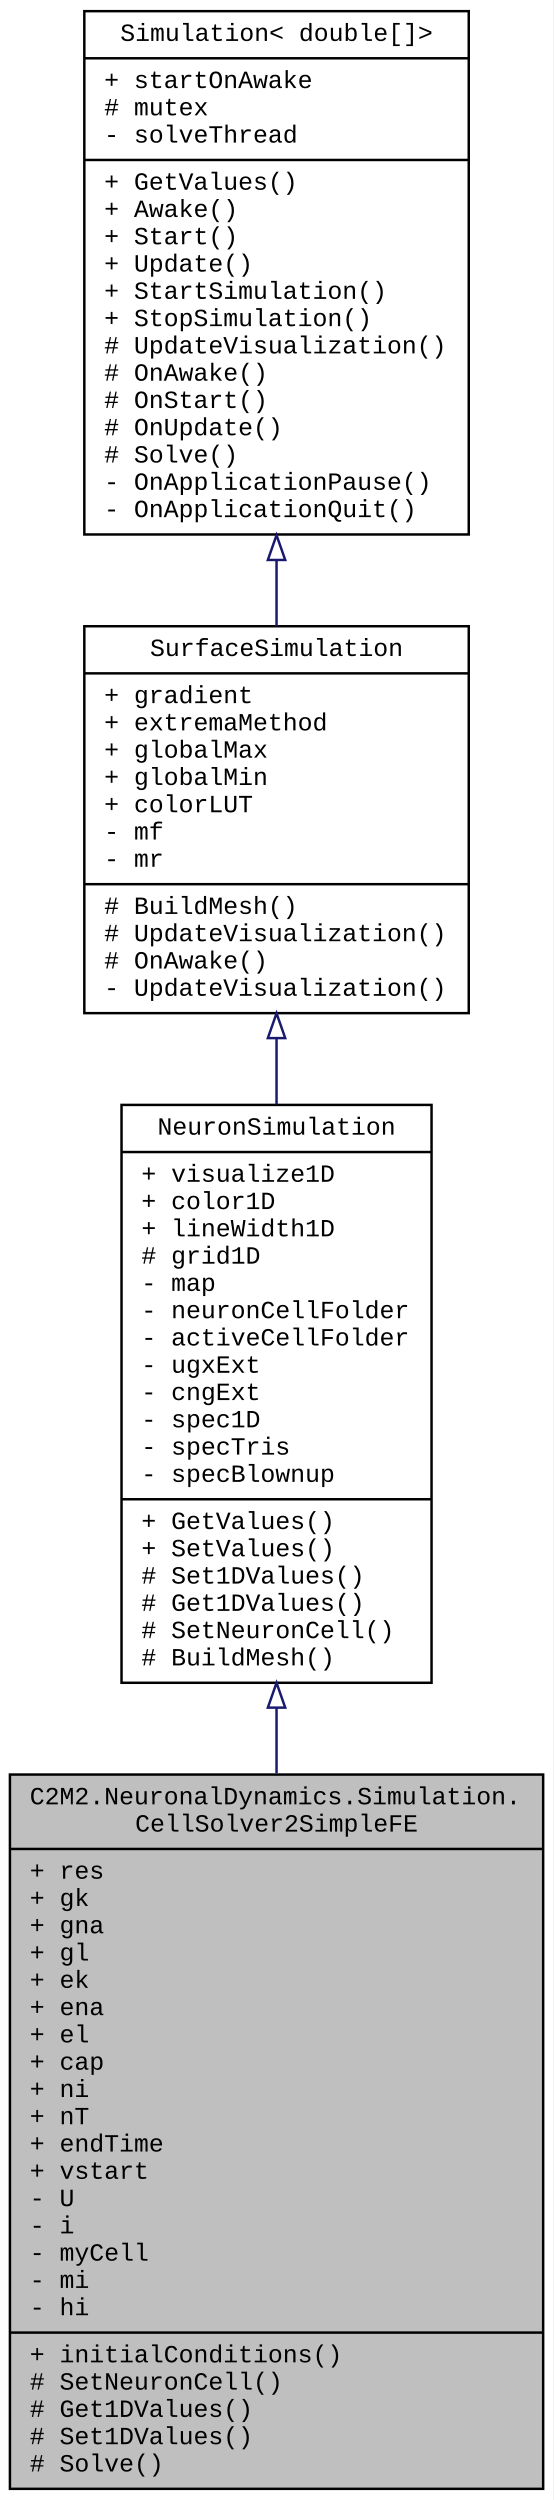
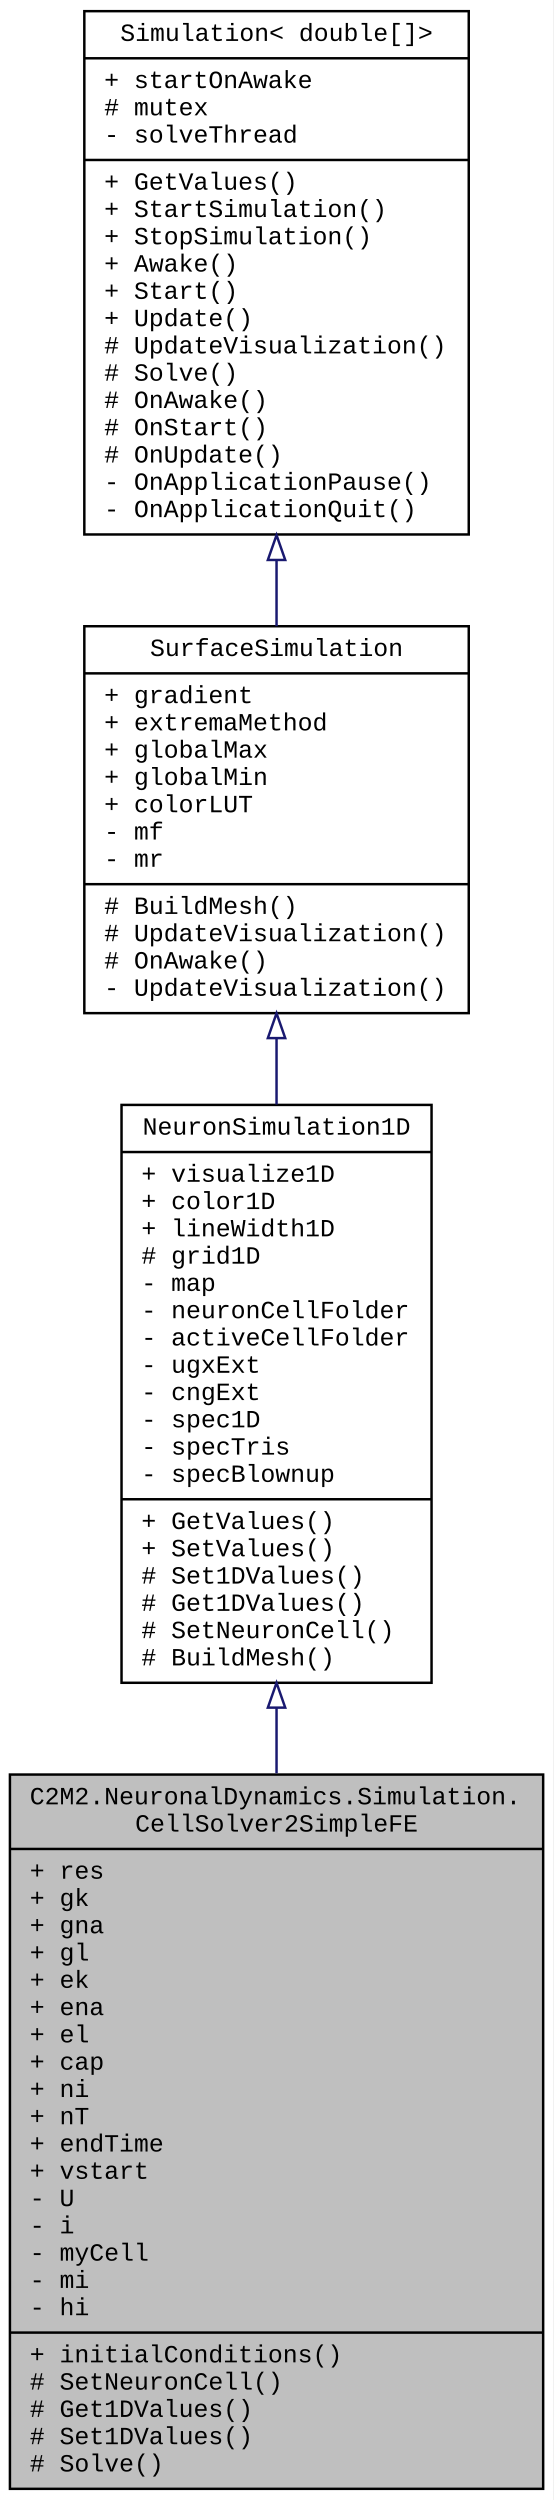
<svg xmlns="http://www.w3.org/2000/svg" xmlns:xlink="http://www.w3.org/1999/xlink" width="223pt" height="1008pt" viewBox="0.00 0.00 223.00 1008.00">
  <g id="graph0" class="graph" transform="scale(1 1) rotate(0) translate(4 1004)">
    <polygon fill="white" stroke="none" points="-4,4 -4,-1004 219,-1004 219,4 -4,4" />
    <g id="node1" class="node">
      <g id="a_node1">
        <a xlink:title=" ">
          <polygon fill="#bfbfbf" stroke="black" points="0,-0.5 0,-288.5 215,-288.5 215,-0.5 0,-0.5" />
          <text text-anchor="start" x="8" y="-276.5" font-family="Courier New" font-size="10.00">C2M2.NeuronalDynamics.Simulation.</text>
          <text text-anchor="middle" x="107.5" y="-265.5" font-family="Courier New" font-size="10.00">CellSolver2SimpleFE</text>
          <polyline fill="none" stroke="black" points="0,-258.5 215,-258.5 " />
          <text text-anchor="start" x="8" y="-246.5" font-family="Courier New" font-size="10.00">+ res</text>
          <text text-anchor="start" x="8" y="-235.5" font-family="Courier New" font-size="10.00">+ gk</text>
          <text text-anchor="start" x="8" y="-224.5" font-family="Courier New" font-size="10.00">+ gna</text>
          <text text-anchor="start" x="8" y="-213.5" font-family="Courier New" font-size="10.00">+ gl</text>
          <text text-anchor="start" x="8" y="-202.5" font-family="Courier New" font-size="10.00">+ ek</text>
          <text text-anchor="start" x="8" y="-191.5" font-family="Courier New" font-size="10.00">+ ena</text>
          <text text-anchor="start" x="8" y="-180.5" font-family="Courier New" font-size="10.00">+ el</text>
          <text text-anchor="start" x="8" y="-169.5" font-family="Courier New" font-size="10.00">+ cap</text>
          <text text-anchor="start" x="8" y="-158.5" font-family="Courier New" font-size="10.00">+ ni</text>
          <text text-anchor="start" x="8" y="-147.5" font-family="Courier New" font-size="10.00">+ nT</text>
          <text text-anchor="start" x="8" y="-136.5" font-family="Courier New" font-size="10.00">+ endTime</text>
          <text text-anchor="start" x="8" y="-125.5" font-family="Courier New" font-size="10.00">+ vstart</text>
          <text text-anchor="start" x="8" y="-114.5" font-family="Courier New" font-size="10.00">- U</text>
          <text text-anchor="start" x="8" y="-103.5" font-family="Courier New" font-size="10.00">- i</text>
          <text text-anchor="start" x="8" y="-92.5" font-family="Courier New" font-size="10.00">- myCell</text>
          <text text-anchor="start" x="8" y="-81.5" font-family="Courier New" font-size="10.00">- mi</text>
          <text text-anchor="start" x="8" y="-70.5" font-family="Courier New" font-size="10.00">- hi</text>
          <polyline fill="none" stroke="black" points="0,-63.5 215,-63.5 " />
          <text text-anchor="start" x="8" y="-51.5" font-family="Courier New" font-size="10.00">+ initialConditions()</text>
          <text text-anchor="start" x="8" y="-40.5" font-family="Courier New" font-size="10.00"># SetNeuronCell()</text>
          <text text-anchor="start" x="8" y="-29.5" font-family="Courier New" font-size="10.00"># Get1DValues()</text>
          <text text-anchor="start" x="8" y="-18.5" font-family="Courier New" font-size="10.00"># Set1DValues()</text>
          <text text-anchor="start" x="8" y="-7.5" font-family="Courier New" font-size="10.00"># Solve()</text>
        </a>
      </g>
    </g>
    <g id="node2" class="node">
      <g id="a_node2">
-         <a xlink:href="../../d1/de3/class_c2_m2_1_1_neuronal_dynamics_1_1_simulation_1_1_neuron_simulation.html" target="_top" xlink:title="Provides base functionality for Neuron simulations">
+         <a xlink:href="../../d4/d5a/class_c2_m2_1_1_neuronal_dynamics_1_1_simulation_1_1_neuron_simulation1_d.html" target="_top" xlink:title="Provide an interface for 1D neuron-surface simulations to be visualized and interacted with">
          <polygon fill="white" stroke="black" points="45,-325.5 45,-558.5 170,-558.5 170,-325.5 45,-325.5" />
-           <text text-anchor="middle" x="107.5" y="-546.5" font-family="Courier New" font-size="10.00">NeuronSimulation</text>
+           <text text-anchor="middle" x="107.5" y="-546.5" font-family="Courier New" font-size="10.00">NeuronSimulation1D</text>
          <polyline fill="none" stroke="black" points="45,-539.5 170,-539.5 " />
          <text text-anchor="start" x="53" y="-527.5" font-family="Courier New" font-size="10.00">+ visualize1D</text>
          <text text-anchor="start" x="53" y="-516.5" font-family="Courier New" font-size="10.00">+ color1D</text>
          <text text-anchor="start" x="53" y="-505.5" font-family="Courier New" font-size="10.00">+ lineWidth1D</text>
          <text text-anchor="start" x="53" y="-494.5" font-family="Courier New" font-size="10.00"># grid1D</text>
          <text text-anchor="start" x="53" y="-483.5" font-family="Courier New" font-size="10.00">- map</text>
          <text text-anchor="start" x="53" y="-472.5" font-family="Courier New" font-size="10.00">- neuronCellFolder</text>
          <text text-anchor="start" x="53" y="-461.5" font-family="Courier New" font-size="10.00">- activeCellFolder</text>
          <text text-anchor="start" x="53" y="-450.5" font-family="Courier New" font-size="10.00">- ugxExt</text>
          <text text-anchor="start" x="53" y="-439.5" font-family="Courier New" font-size="10.00">- cngExt</text>
          <text text-anchor="start" x="53" y="-428.5" font-family="Courier New" font-size="10.00">- spec1D</text>
          <text text-anchor="start" x="53" y="-417.5" font-family="Courier New" font-size="10.00">- specTris</text>
          <text text-anchor="start" x="53" y="-406.5" font-family="Courier New" font-size="10.00">- specBlownup</text>
          <polyline fill="none" stroke="black" points="45,-399.5 170,-399.5 " />
          <text text-anchor="start" x="53" y="-387.5" font-family="Courier New" font-size="10.00">+ GetValues()</text>
          <text text-anchor="start" x="53" y="-376.5" font-family="Courier New" font-size="10.00">+ SetValues()</text>
          <text text-anchor="start" x="53" y="-365.5" font-family="Courier New" font-size="10.00"># Set1DValues()</text>
          <text text-anchor="start" x="53" y="-354.5" font-family="Courier New" font-size="10.00"># Get1DValues()</text>
          <text text-anchor="start" x="53" y="-343.5" font-family="Courier New" font-size="10.00"># SetNeuronCell()</text>
          <text text-anchor="start" x="53" y="-332.5" font-family="Courier New" font-size="10.00"># BuildMesh()</text>
        </a>
      </g>
    </g>
    <g id="edge1" class="edge">
      <path fill="none" stroke="midnightblue" d="M107.5,-315.312C107.5,-306.602 107.5,-297.786 107.5,-288.991" />
      <polygon fill="none" stroke="midnightblue" points="104,-315.482 107.5,-325.482 111,-315.482 104,-315.482" />
    </g>
    <g id="node3" class="node">
      <g id="a_node3">
        <a xlink:href="../../d4/de1/class_c2_m2_1_1_simulation_1_1_surface_simulation.html" target="_top" xlink:title="Simulation of type double[] for visualizing scalar fields on mesh surfaces">
          <polygon fill="white" stroke="black" points="30,-595.5 30,-751.5 185,-751.5 185,-595.5 30,-595.5" />
          <text text-anchor="middle" x="107.5" y="-739.5" font-family="Courier New" font-size="10.00">SurfaceSimulation</text>
          <polyline fill="none" stroke="black" points="30,-732.5 185,-732.5 " />
          <text text-anchor="start" x="38" y="-720.5" font-family="Courier New" font-size="10.00">+ gradient</text>
          <text text-anchor="start" x="38" y="-709.5" font-family="Courier New" font-size="10.00">+ extremaMethod</text>
          <text text-anchor="start" x="38" y="-698.5" font-family="Courier New" font-size="10.00">+ globalMax</text>
          <text text-anchor="start" x="38" y="-687.5" font-family="Courier New" font-size="10.00">+ globalMin</text>
          <text text-anchor="start" x="38" y="-676.5" font-family="Courier New" font-size="10.00">+ colorLUT</text>
          <text text-anchor="start" x="38" y="-665.5" font-family="Courier New" font-size="10.00">- mf</text>
          <text text-anchor="start" x="38" y="-654.5" font-family="Courier New" font-size="10.00">- mr</text>
          <polyline fill="none" stroke="black" points="30,-647.5 185,-647.5 " />
          <text text-anchor="start" x="38" y="-635.5" font-family="Courier New" font-size="10.00"># BuildMesh()</text>
          <text text-anchor="start" x="38" y="-624.5" font-family="Courier New" font-size="10.00"># UpdateVisualization()</text>
          <text text-anchor="start" x="38" y="-613.5" font-family="Courier New" font-size="10.00"># OnAwake()</text>
          <text text-anchor="start" x="38" y="-602.5" font-family="Courier New" font-size="10.00">- UpdateVisualization()</text>
        </a>
      </g>
    </g>
    <g id="edge2" class="edge">
      <path fill="none" stroke="midnightblue" d="M107.5,-585.313C107.5,-576.585 107.5,-567.632 107.5,-558.671" />
      <polygon fill="none" stroke="midnightblue" points="104,-585.441 107.5,-595.441 111,-585.441 104,-585.441" />
    </g>
    <g id="node4" class="node">
      <g id="a_node4">
        <a xlink:href="../../db/d39/class_c2_m2_1_1_simulation_1_1_simulation.html" target="_top" xlink:title=" ">
          <polygon fill="white" stroke="black" points="30,-788.5 30,-999.5 185,-999.5 185,-788.5 30,-788.5" />
          <text text-anchor="middle" x="107.5" y="-987.5" font-family="Courier New" font-size="10.00">Simulation&lt; double[]&gt;</text>
          <polyline fill="none" stroke="black" points="30,-980.5 185,-980.5 " />
          <text text-anchor="start" x="38" y="-968.5" font-family="Courier New" font-size="10.00">+ startOnAwake</text>
          <text text-anchor="start" x="38" y="-957.5" font-family="Courier New" font-size="10.00"># mutex</text>
          <text text-anchor="start" x="38" y="-946.5" font-family="Courier New" font-size="10.00">- solveThread</text>
          <polyline fill="none" stroke="black" points="30,-939.5 185,-939.5 " />
          <text text-anchor="start" x="38" y="-927.5" font-family="Courier New" font-size="10.00">+ GetValues()</text>
-           <text text-anchor="start" x="38" y="-916.5" font-family="Courier New" font-size="10.00">+ Awake()</text>
-           <text text-anchor="start" x="38" y="-905.5" font-family="Courier New" font-size="10.00">+ Start()</text>
-           <text text-anchor="start" x="38" y="-894.5" font-family="Courier New" font-size="10.00">+ Update()</text>
-           <text text-anchor="start" x="38" y="-883.5" font-family="Courier New" font-size="10.00">+ StartSimulation()</text>
-           <text text-anchor="start" x="38" y="-872.5" font-family="Courier New" font-size="10.00">+ StopSimulation()</text>
+           <text text-anchor="start" x="38" y="-916.5" font-family="Courier New" font-size="10.00">+ StartSimulation()</text>
+           <text text-anchor="start" x="38" y="-905.5" font-family="Courier New" font-size="10.00">+ StopSimulation()</text>
+           <text text-anchor="start" x="38" y="-894.5" font-family="Courier New" font-size="10.00">+ Awake()</text>
+           <text text-anchor="start" x="38" y="-883.5" font-family="Courier New" font-size="10.00">+ Start()</text>
+           <text text-anchor="start" x="38" y="-872.5" font-family="Courier New" font-size="10.00">+ Update()</text>
          <text text-anchor="start" x="38" y="-861.5" font-family="Courier New" font-size="10.00"># UpdateVisualization()</text>
-           <text text-anchor="start" x="38" y="-850.5" font-family="Courier New" font-size="10.00"># OnAwake()</text>
-           <text text-anchor="start" x="38" y="-839.5" font-family="Courier New" font-size="10.00"># OnStart()</text>
-           <text text-anchor="start" x="38" y="-828.5" font-family="Courier New" font-size="10.00"># OnUpdate()</text>
-           <text text-anchor="start" x="38" y="-817.5" font-family="Courier New" font-size="10.00"># Solve()</text>
+           <text text-anchor="start" x="38" y="-850.5" font-family="Courier New" font-size="10.00"># Solve()</text>
+           <text text-anchor="start" x="38" y="-839.5" font-family="Courier New" font-size="10.00"># OnAwake()</text>
+           <text text-anchor="start" x="38" y="-828.5" font-family="Courier New" font-size="10.00"># OnStart()</text>
+           <text text-anchor="start" x="38" y="-817.5" font-family="Courier New" font-size="10.00"># OnUpdate()</text>
          <text text-anchor="start" x="38" y="-806.5" font-family="Courier New" font-size="10.00">- OnApplicationPause()</text>
          <text text-anchor="start" x="38" y="-795.5" font-family="Courier New" font-size="10.00">- OnApplicationQuit()</text>
        </a>
      </g>
    </g>
    <g id="edge3" class="edge">
      <path fill="none" stroke="midnightblue" d="M107.5,-778.073C107.5,-769.085 107.5,-760.148 107.5,-751.507" />
      <polygon fill="none" stroke="midnightblue" points="104,-778.23 107.5,-788.23 111,-778.23 104,-778.23" />
    </g>
  </g>
</svg>
